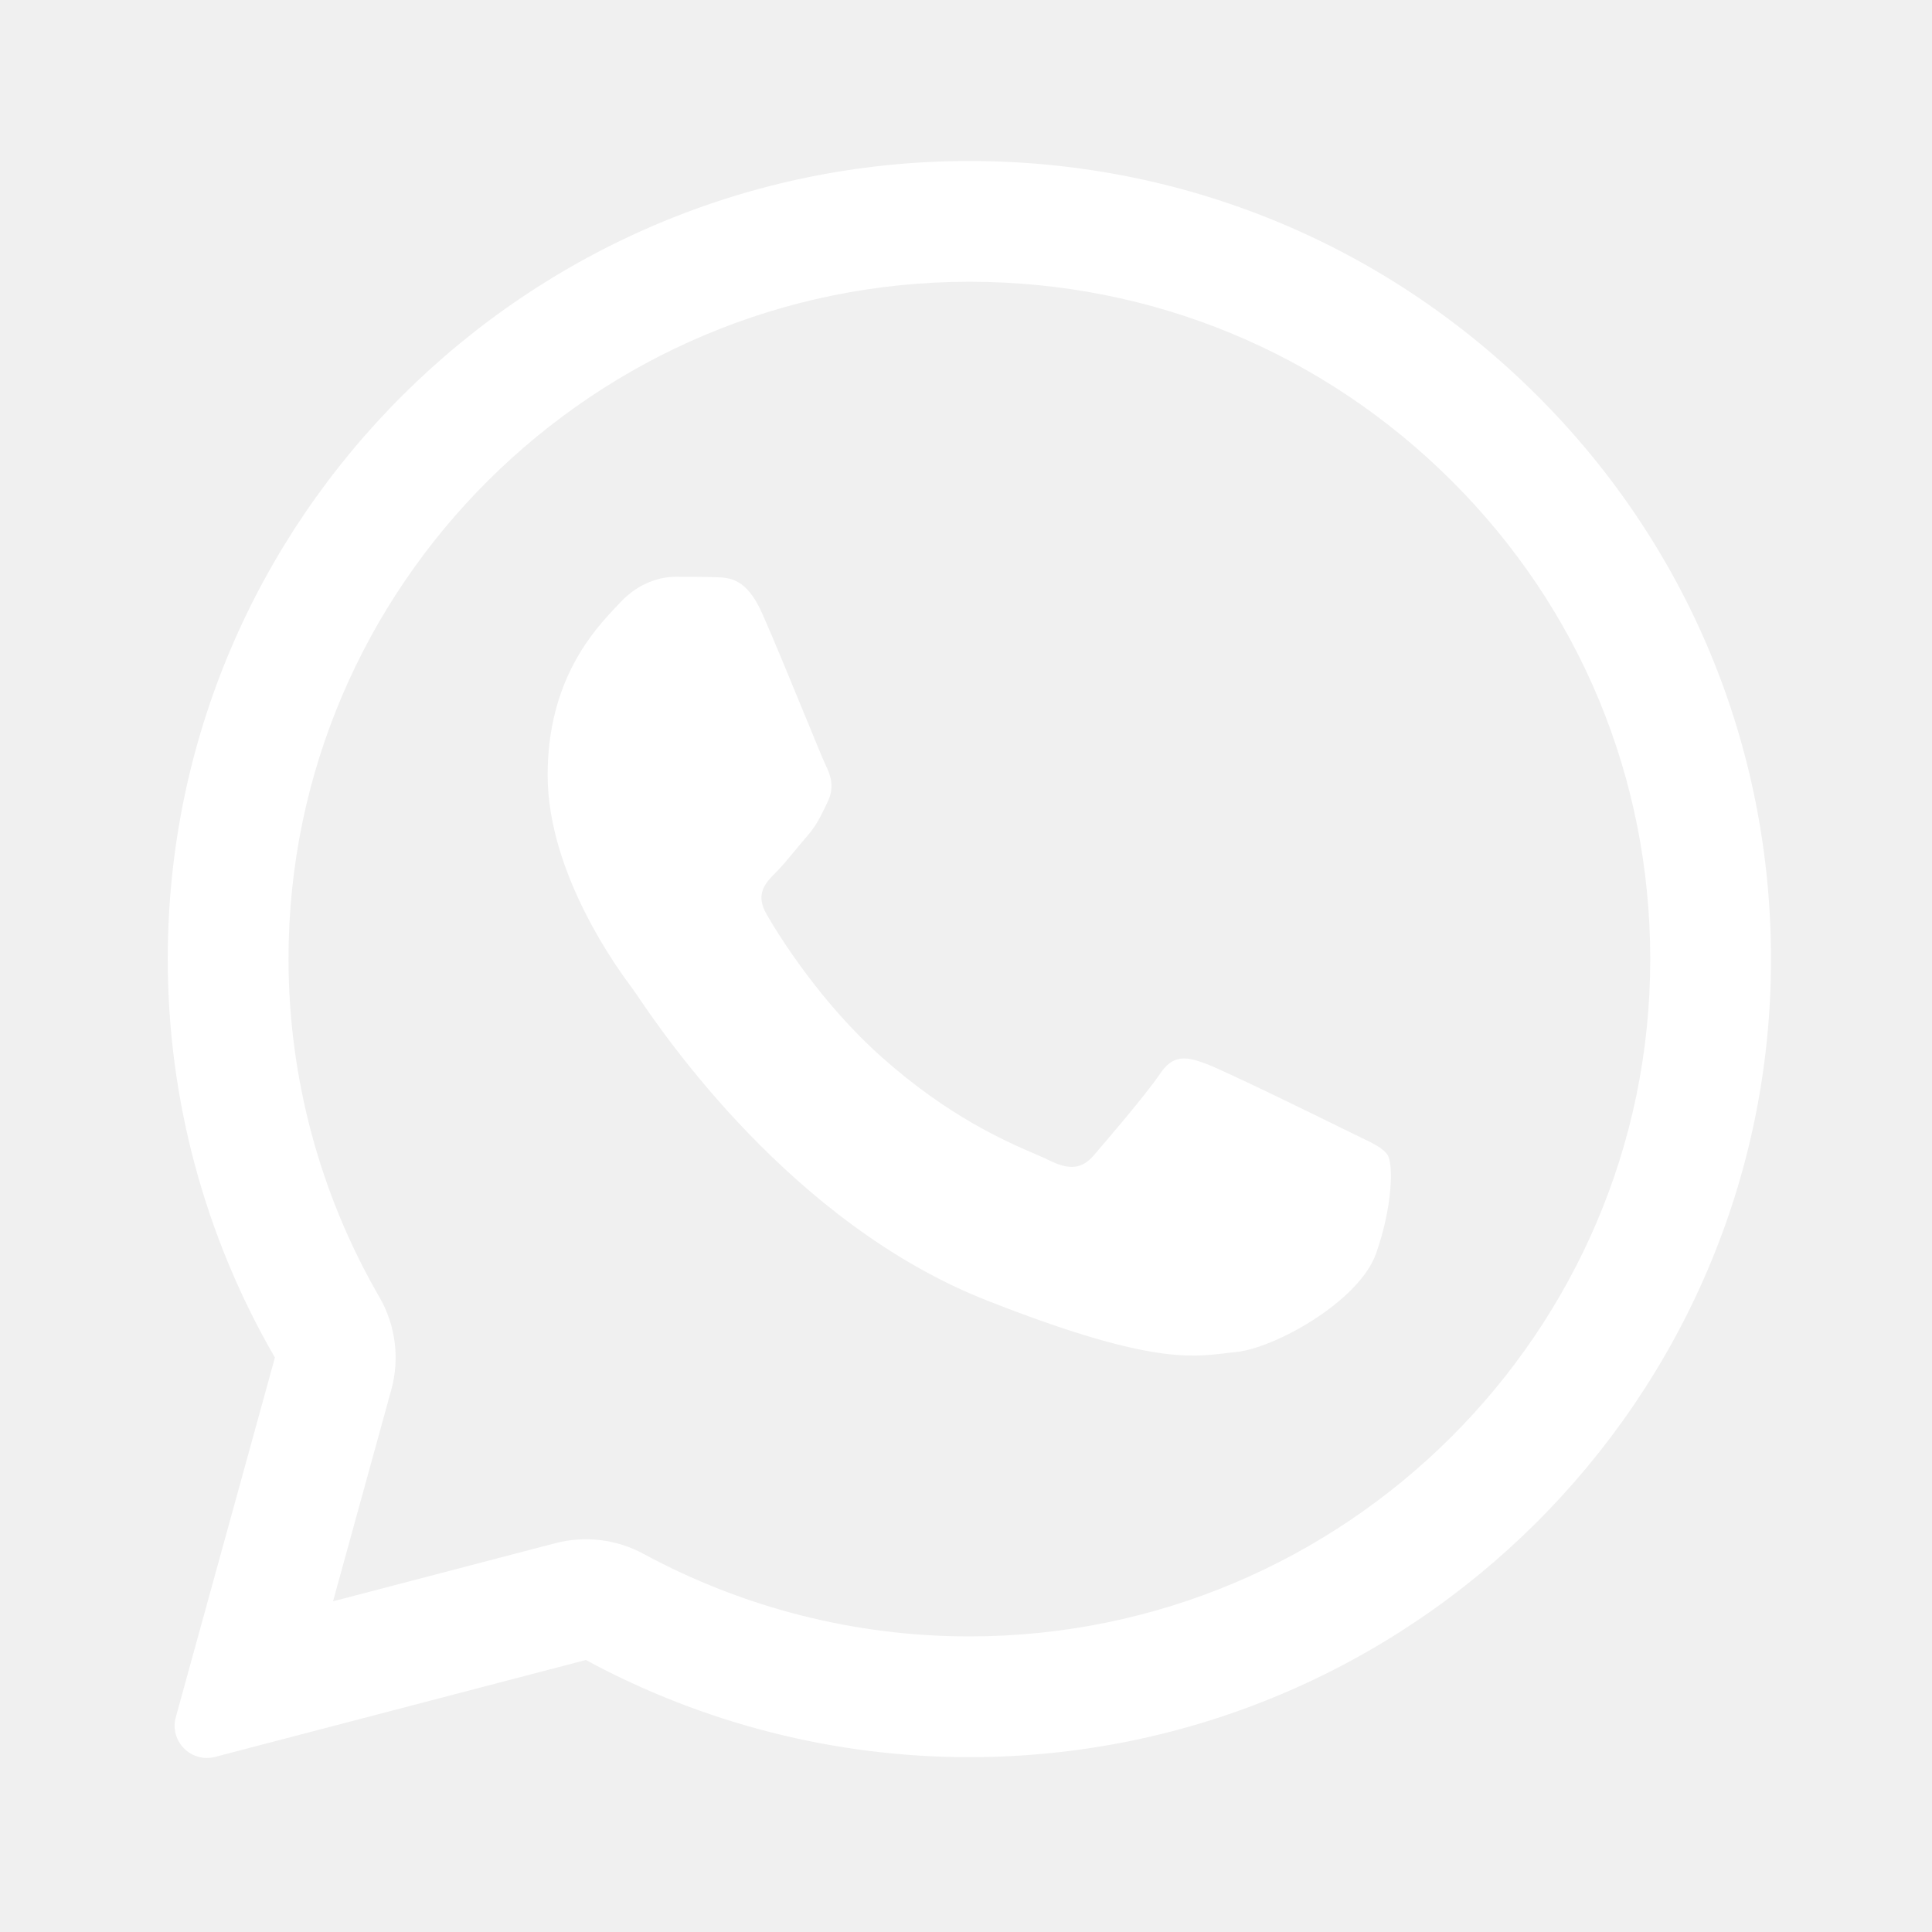
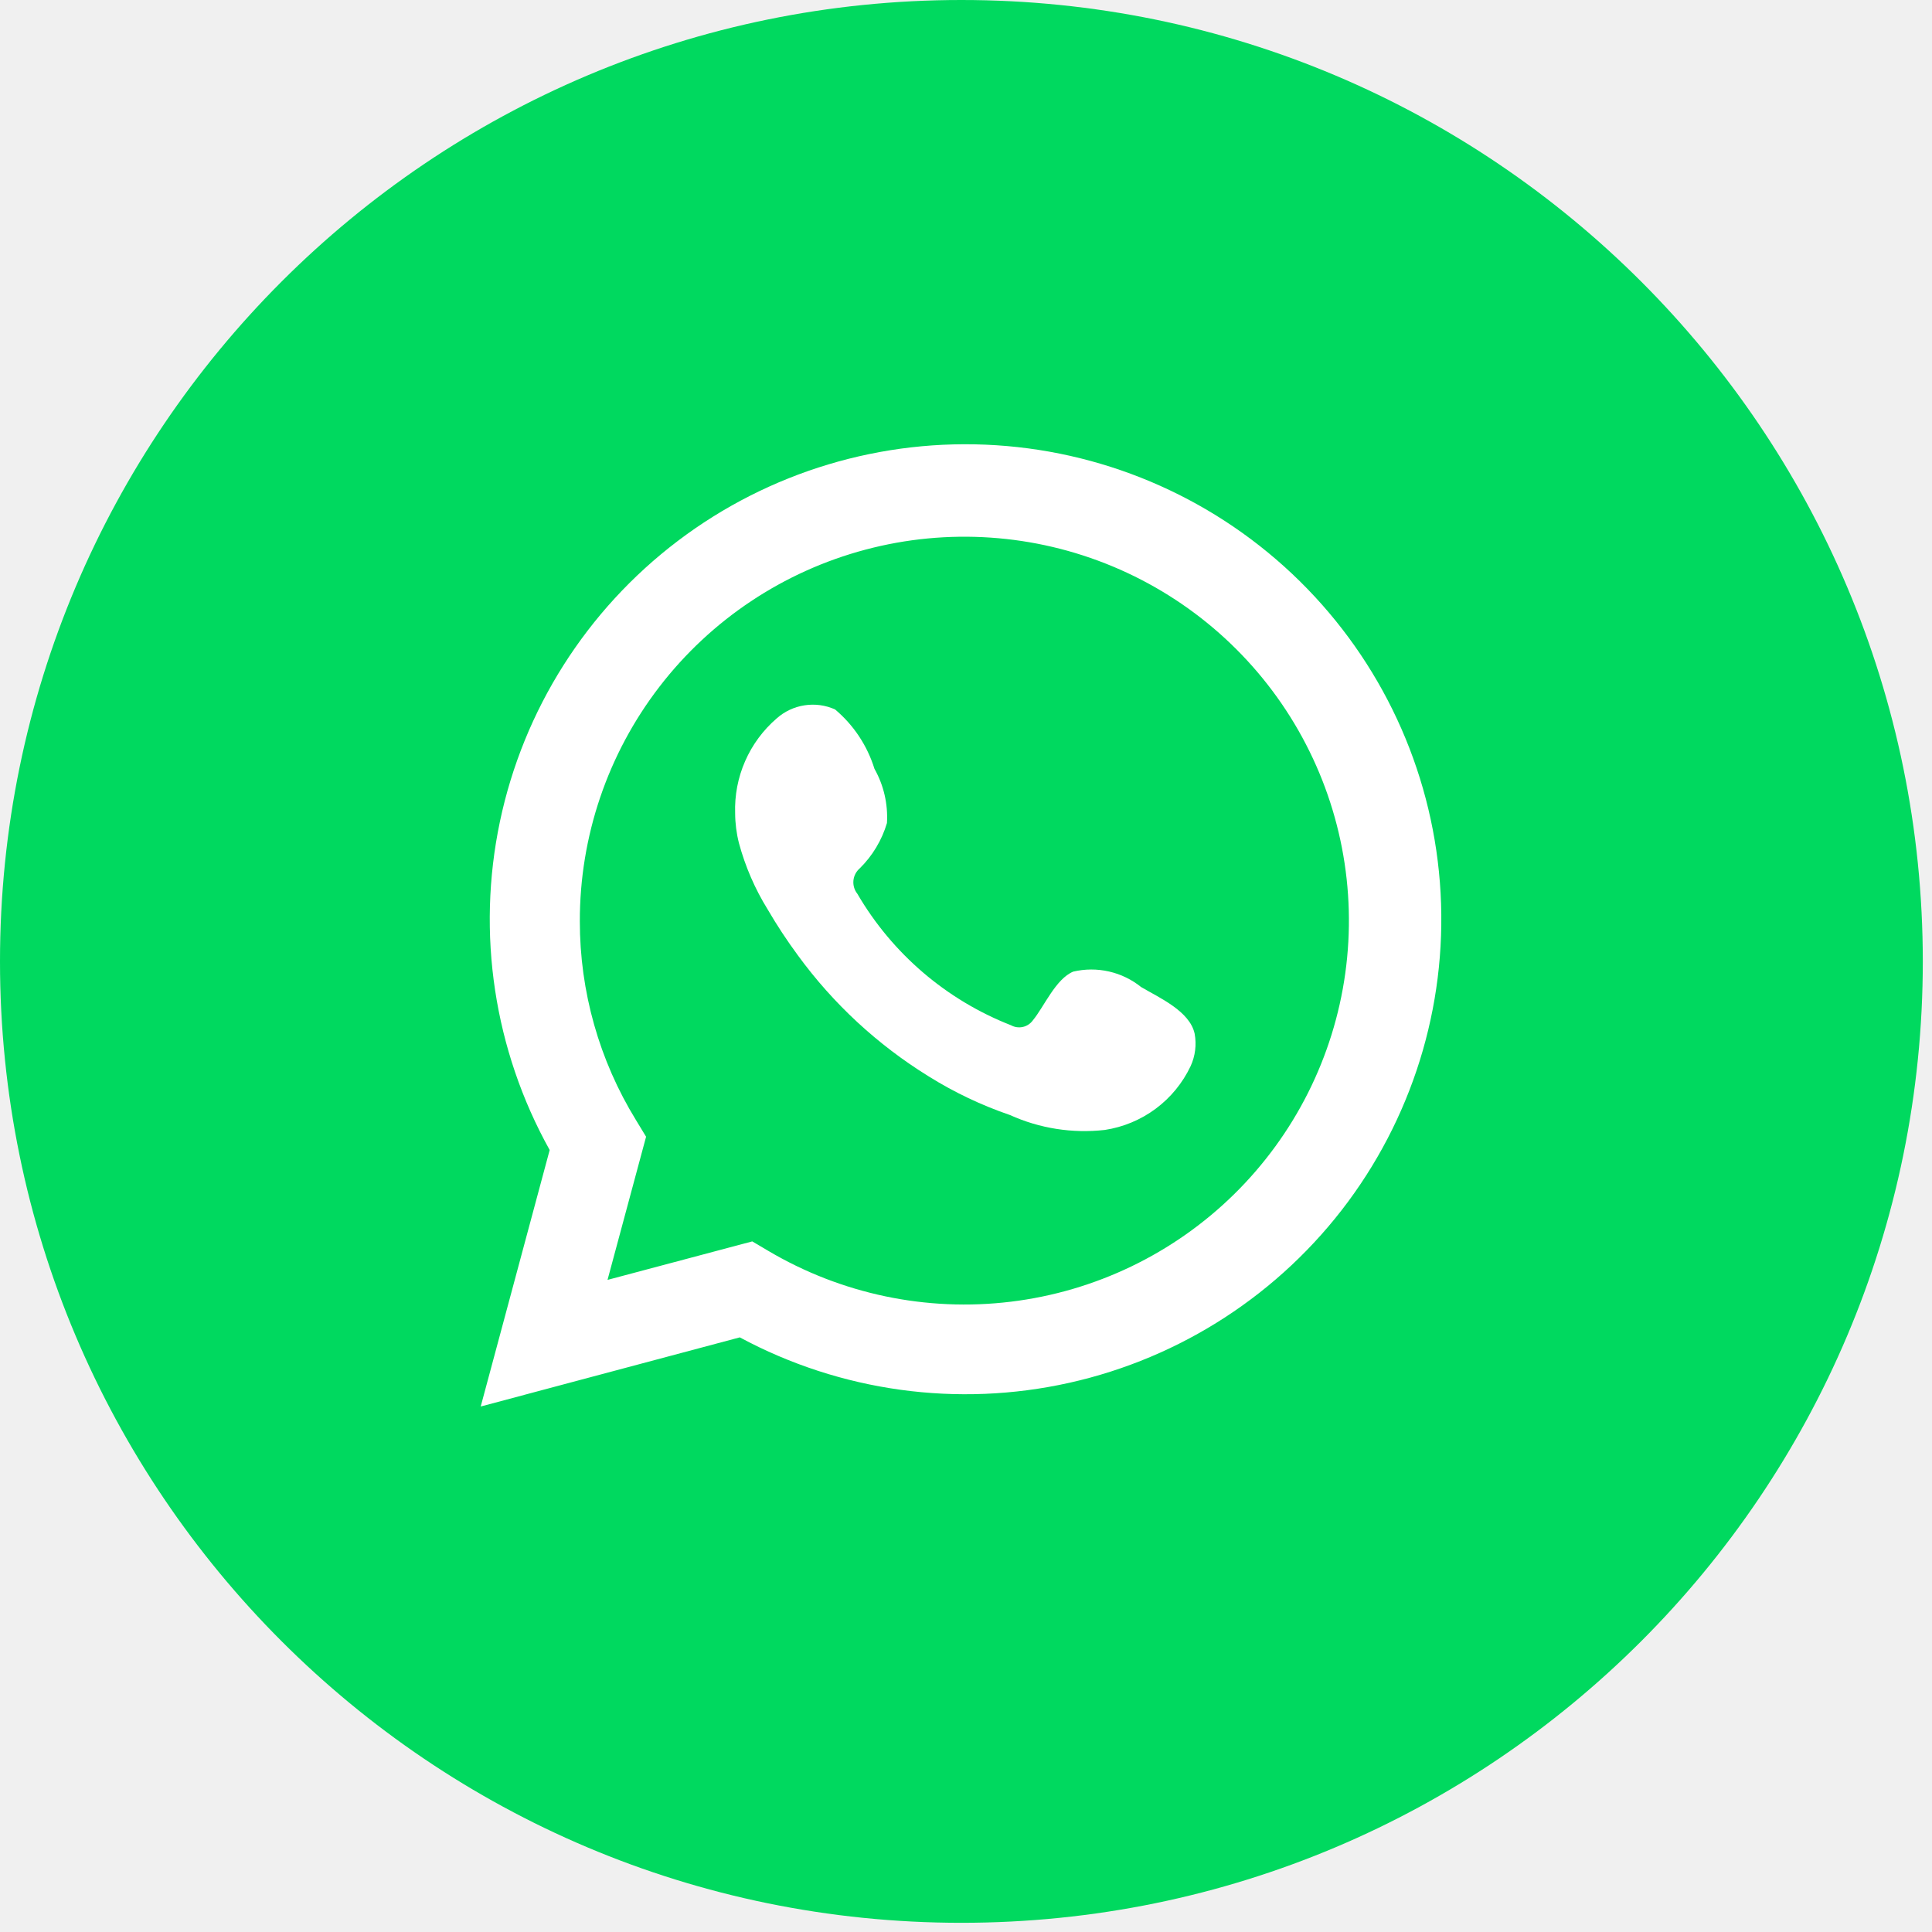
- <svg xmlns="http://www.w3.org/2000/svg" width="24" height="24" viewBox="0 0 24 24" fill="none">
-   <path d="M8.886 7.17C9.069 7.175 9.272 7.185 9.465 7.613C9.593 7.898 9.808 8.423 9.984 8.851C10.121 9.184 10.233 9.458 10.261 9.514C10.325 9.642 10.365 9.789 10.281 9.962C10.271 9.982 10.262 10.001 10.253 10.02C10.185 10.16 10.137 10.26 10.024 10.39C9.977 10.444 9.928 10.502 9.88 10.561C9.795 10.664 9.71 10.766 9.638 10.838C9.509 10.966 9.376 11.104 9.524 11.36C9.672 11.616 10.192 12.458 10.959 13.137C11.783 13.871 12.5 14.181 12.862 14.337C12.932 14.367 12.989 14.392 13.031 14.413C13.289 14.541 13.442 14.521 13.59 14.349C13.739 14.176 14.233 13.6 14.407 13.344C14.575 13.088 14.748 13.127 14.985 13.216C15.223 13.305 16.489 13.925 16.746 14.053C16.797 14.078 16.845 14.101 16.889 14.122C17.068 14.208 17.189 14.267 17.241 14.354C17.305 14.462 17.305 14.974 17.093 15.575C16.875 16.175 15.826 16.751 15.351 16.796C15.306 16.8 15.262 16.805 15.216 16.811C14.78 16.863 14.228 16.93 12.26 16.155C9.834 15.202 8.233 12.835 7.91 12.357C7.884 12.319 7.866 12.293 7.857 12.281L7.851 12.273C7.704 12.076 6.803 10.871 6.803 9.627C6.803 8.437 7.39 7.817 7.657 7.535C7.674 7.517 7.689 7.5 7.704 7.485C7.941 7.229 8.218 7.165 8.391 7.165C8.564 7.165 8.738 7.165 8.886 7.17Z" fill="white" />
-   <path fill-rule="evenodd" clip-rule="evenodd" d="M2.184 21.331C2.102 21.628 2.373 21.902 2.671 21.825L7.278 20.621C8.733 21.409 10.37 21.828 12.037 21.828H12.042C17.528 21.828 22 17.381 22 11.916C22 9.267 20.966 6.776 19.086 4.905C17.206 3.034 14.708 2 12.042 2C6.556 2 2.084 6.446 2.084 11.911C2.083 13.65 2.542 15.358 3.415 16.864L2.184 21.331ZM4.861 17.263C4.968 16.875 4.914 16.461 4.713 16.113C3.973 14.835 3.584 13.386 3.584 11.911C3.584 7.282 7.377 3.5 12.042 3.5C14.312 3.5 16.43 4.377 18.028 5.968C19.625 7.557 20.5 9.666 20.5 11.916C20.5 16.546 16.707 20.328 12.042 20.328H12.037C10.621 20.328 9.229 19.972 7.993 19.302C7.658 19.121 7.267 19.074 6.899 19.17L4.137 19.892L4.861 17.263Z" fill="white" />
+ <svg xmlns="http://www.w3.org/2000/svg" width="92" height="92" viewBox="0 0 92 92" fill="none">
+   <rect width="91.562" height="91.562" rx="45.781" fill="#00D95F" />
+   <path d="M22.891 66.976L26.175 54.763C23.526 50.005 22.685 44.453 23.805 39.126C24.925 33.799 27.932 29.054 32.274 25.761C36.616 22.469 42.001 20.85 47.442 21.202C52.883 21.553 58.014 23.852 61.895 27.676C65.775 31.5 68.144 36.593 68.566 42.02C68.989 47.447 67.437 52.844 64.196 57.221C60.954 61.597 56.24 64.66 50.919 65.848C45.598 67.035 40.027 66.267 35.228 63.684L22.891 66.976ZM35.822 59.114L36.585 59.565C40.062 61.622 44.122 62.474 48.134 61.986C52.145 61.499 55.883 59.701 58.763 56.872C61.644 54.042 63.507 50.341 64.061 46.345C64.615 42.349 63.829 38.282 61.826 34.778C59.823 31.274 56.715 28.53 52.986 26.973C49.258 25.417 45.119 25.135 41.214 26.173C37.309 27.21 33.857 29.508 31.396 32.709C28.936 35.909 27.605 39.832 27.611 43.866C27.608 47.212 28.534 50.492 30.288 53.343L30.766 54.13L28.93 60.947L35.822 59.114Z" fill="white" />
+   <path fill-rule="evenodd" clip-rule="evenodd" d="M54.34 47.003C53.893 46.643 53.369 46.389 52.809 46.262C52.249 46.134 51.667 46.136 51.107 46.267C50.267 46.616 49.724 47.933 49.181 48.591C49.066 48.749 48.898 48.86 48.707 48.902C48.517 48.945 48.317 48.917 48.146 48.823C45.069 47.62 42.489 45.413 40.827 42.562C40.685 42.384 40.618 42.158 40.639 41.932C40.661 41.705 40.77 41.496 40.943 41.348C41.549 40.75 41.994 40.008 42.236 39.192C42.29 38.292 42.084 37.396 41.641 36.61C41.3 35.508 40.649 34.527 39.766 33.783C39.311 33.578 38.806 33.51 38.313 33.586C37.82 33.661 37.359 33.878 36.986 34.209C36.339 34.766 35.825 35.462 35.483 36.244C35.14 37.026 34.978 37.875 35.007 38.727C35.009 39.206 35.07 39.684 35.188 40.148C35.489 41.263 35.95 42.329 36.559 43.311C36.998 44.063 37.477 44.791 37.995 45.493C39.675 47.796 41.788 49.751 44.215 51.251C45.433 52.013 46.734 52.632 48.094 53.097C49.507 53.736 51.066 53.981 52.608 53.807C53.486 53.674 54.317 53.328 55.03 52.799C55.743 52.27 56.314 51.574 56.694 50.773C56.917 50.289 56.985 49.748 56.888 49.224C56.655 48.152 55.22 47.52 54.34 47.003Z" fill="white" />
</svg>
